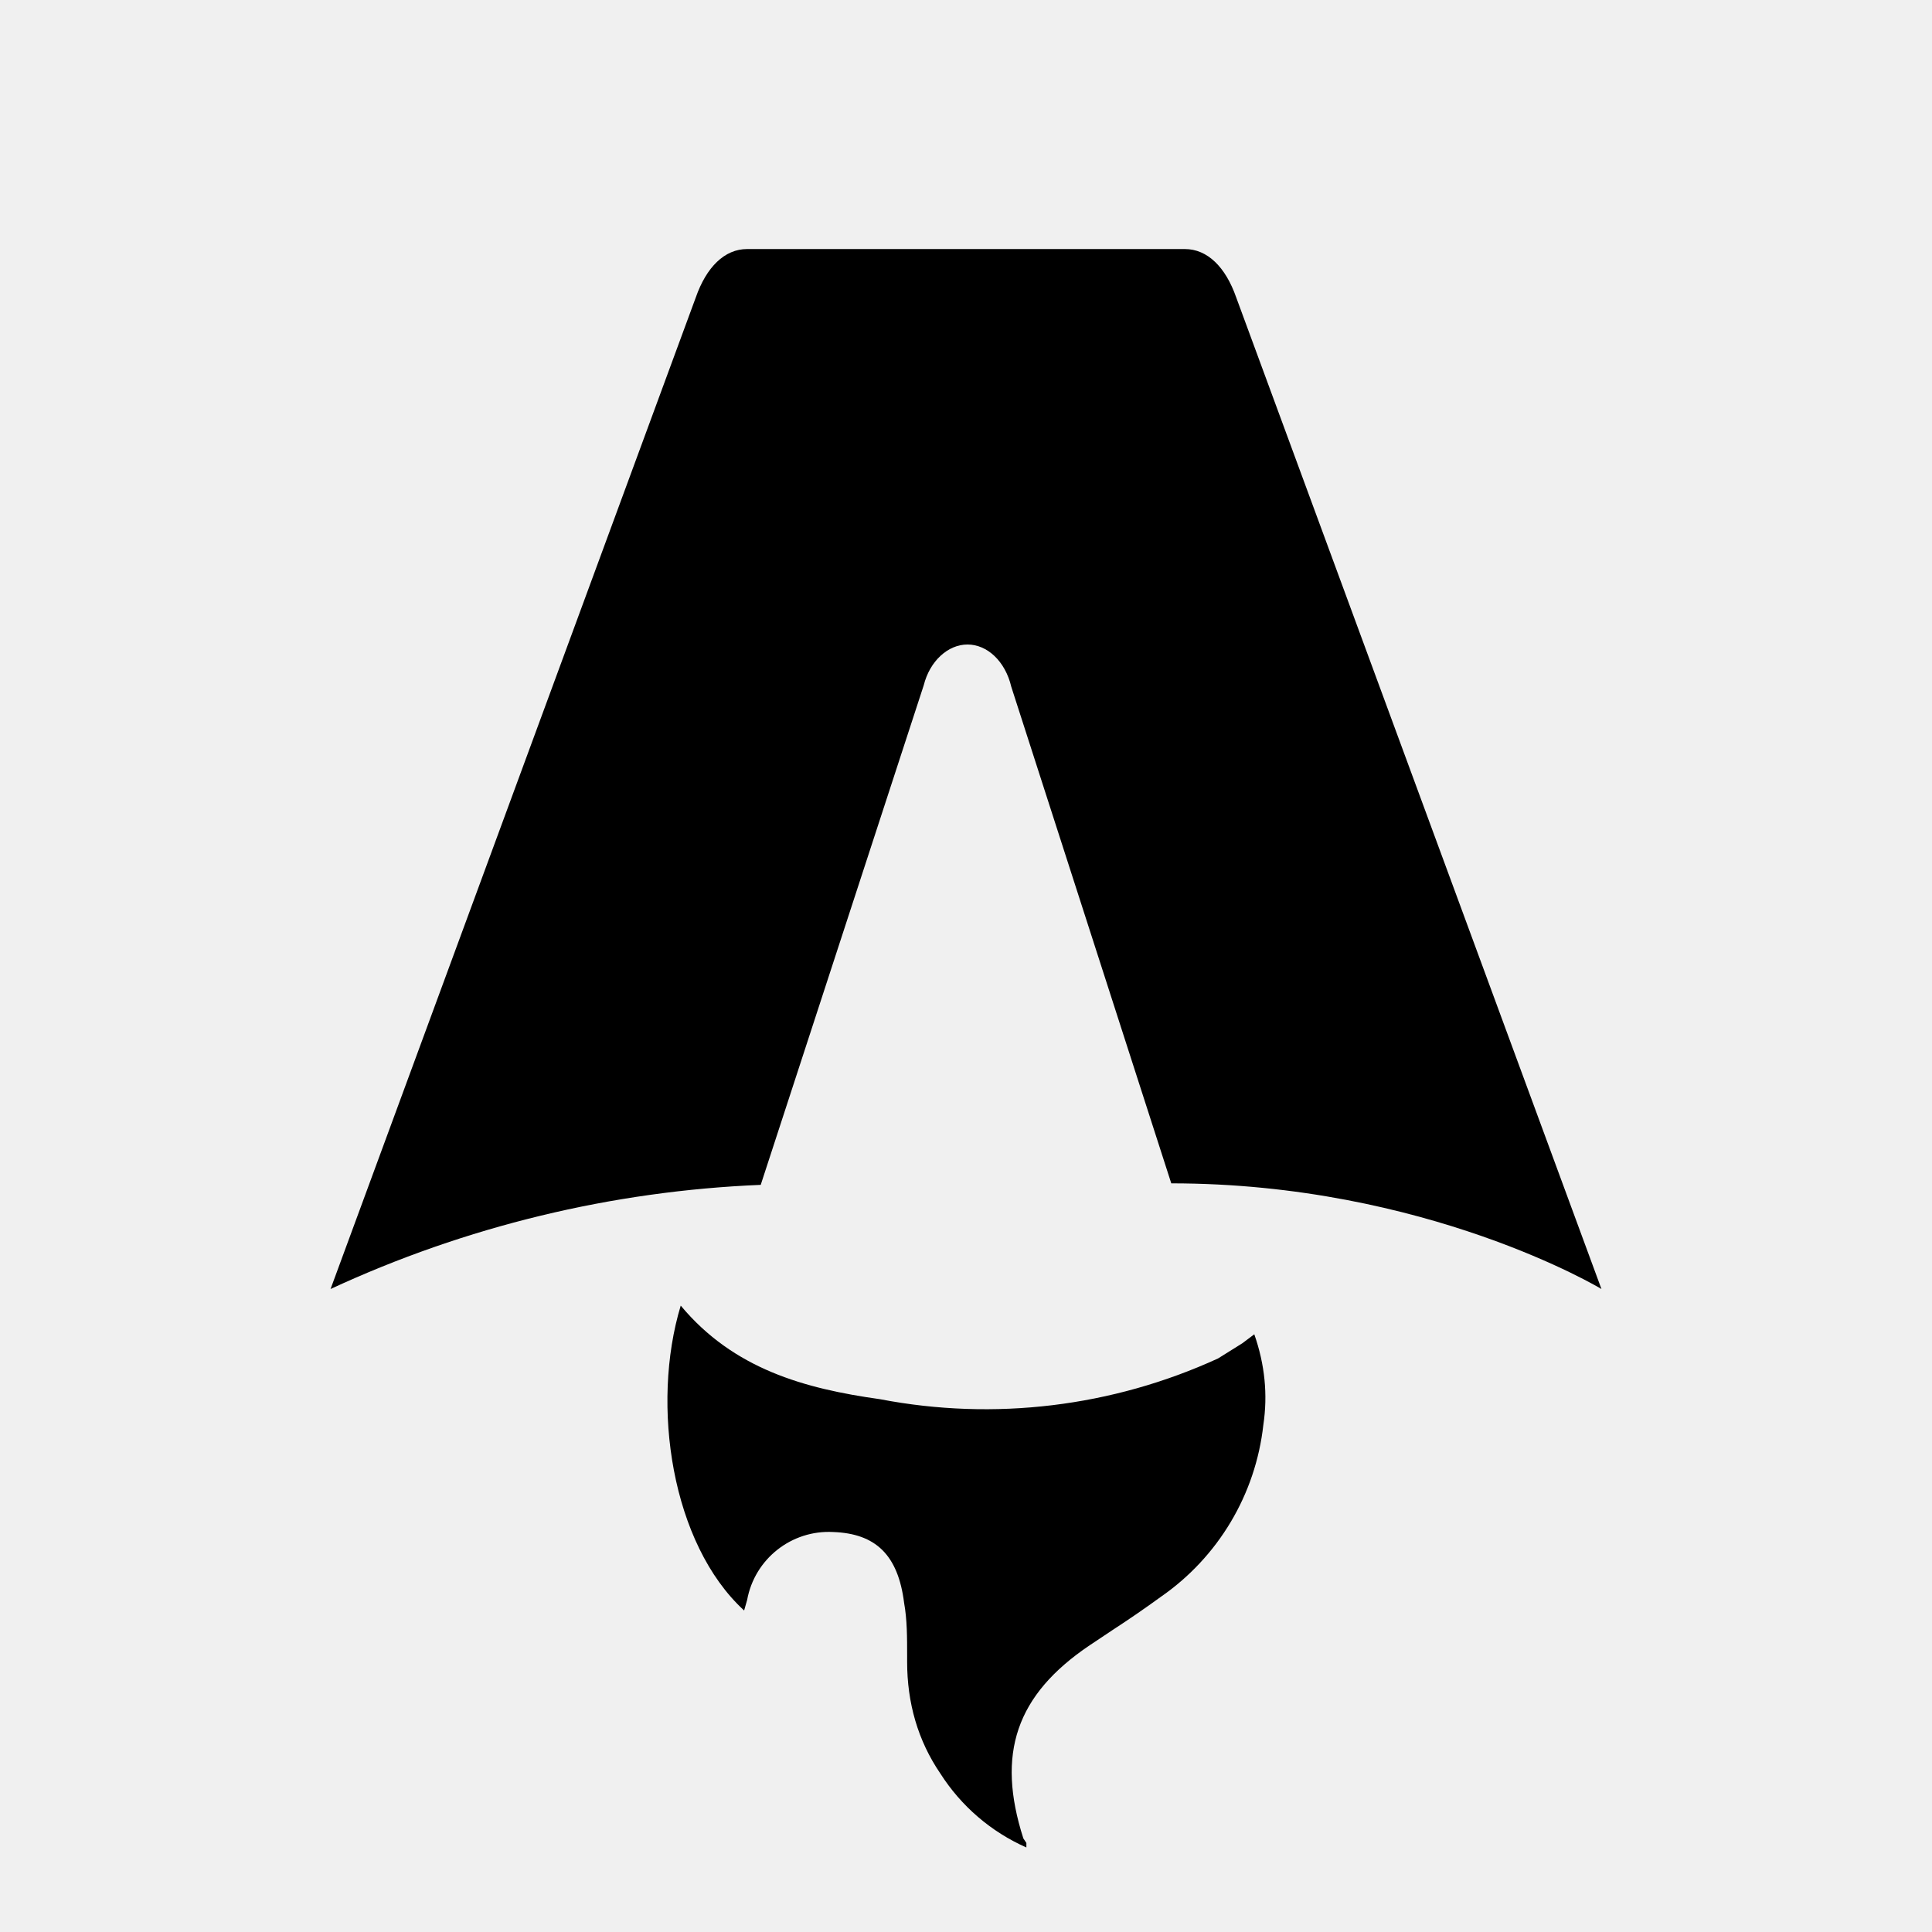
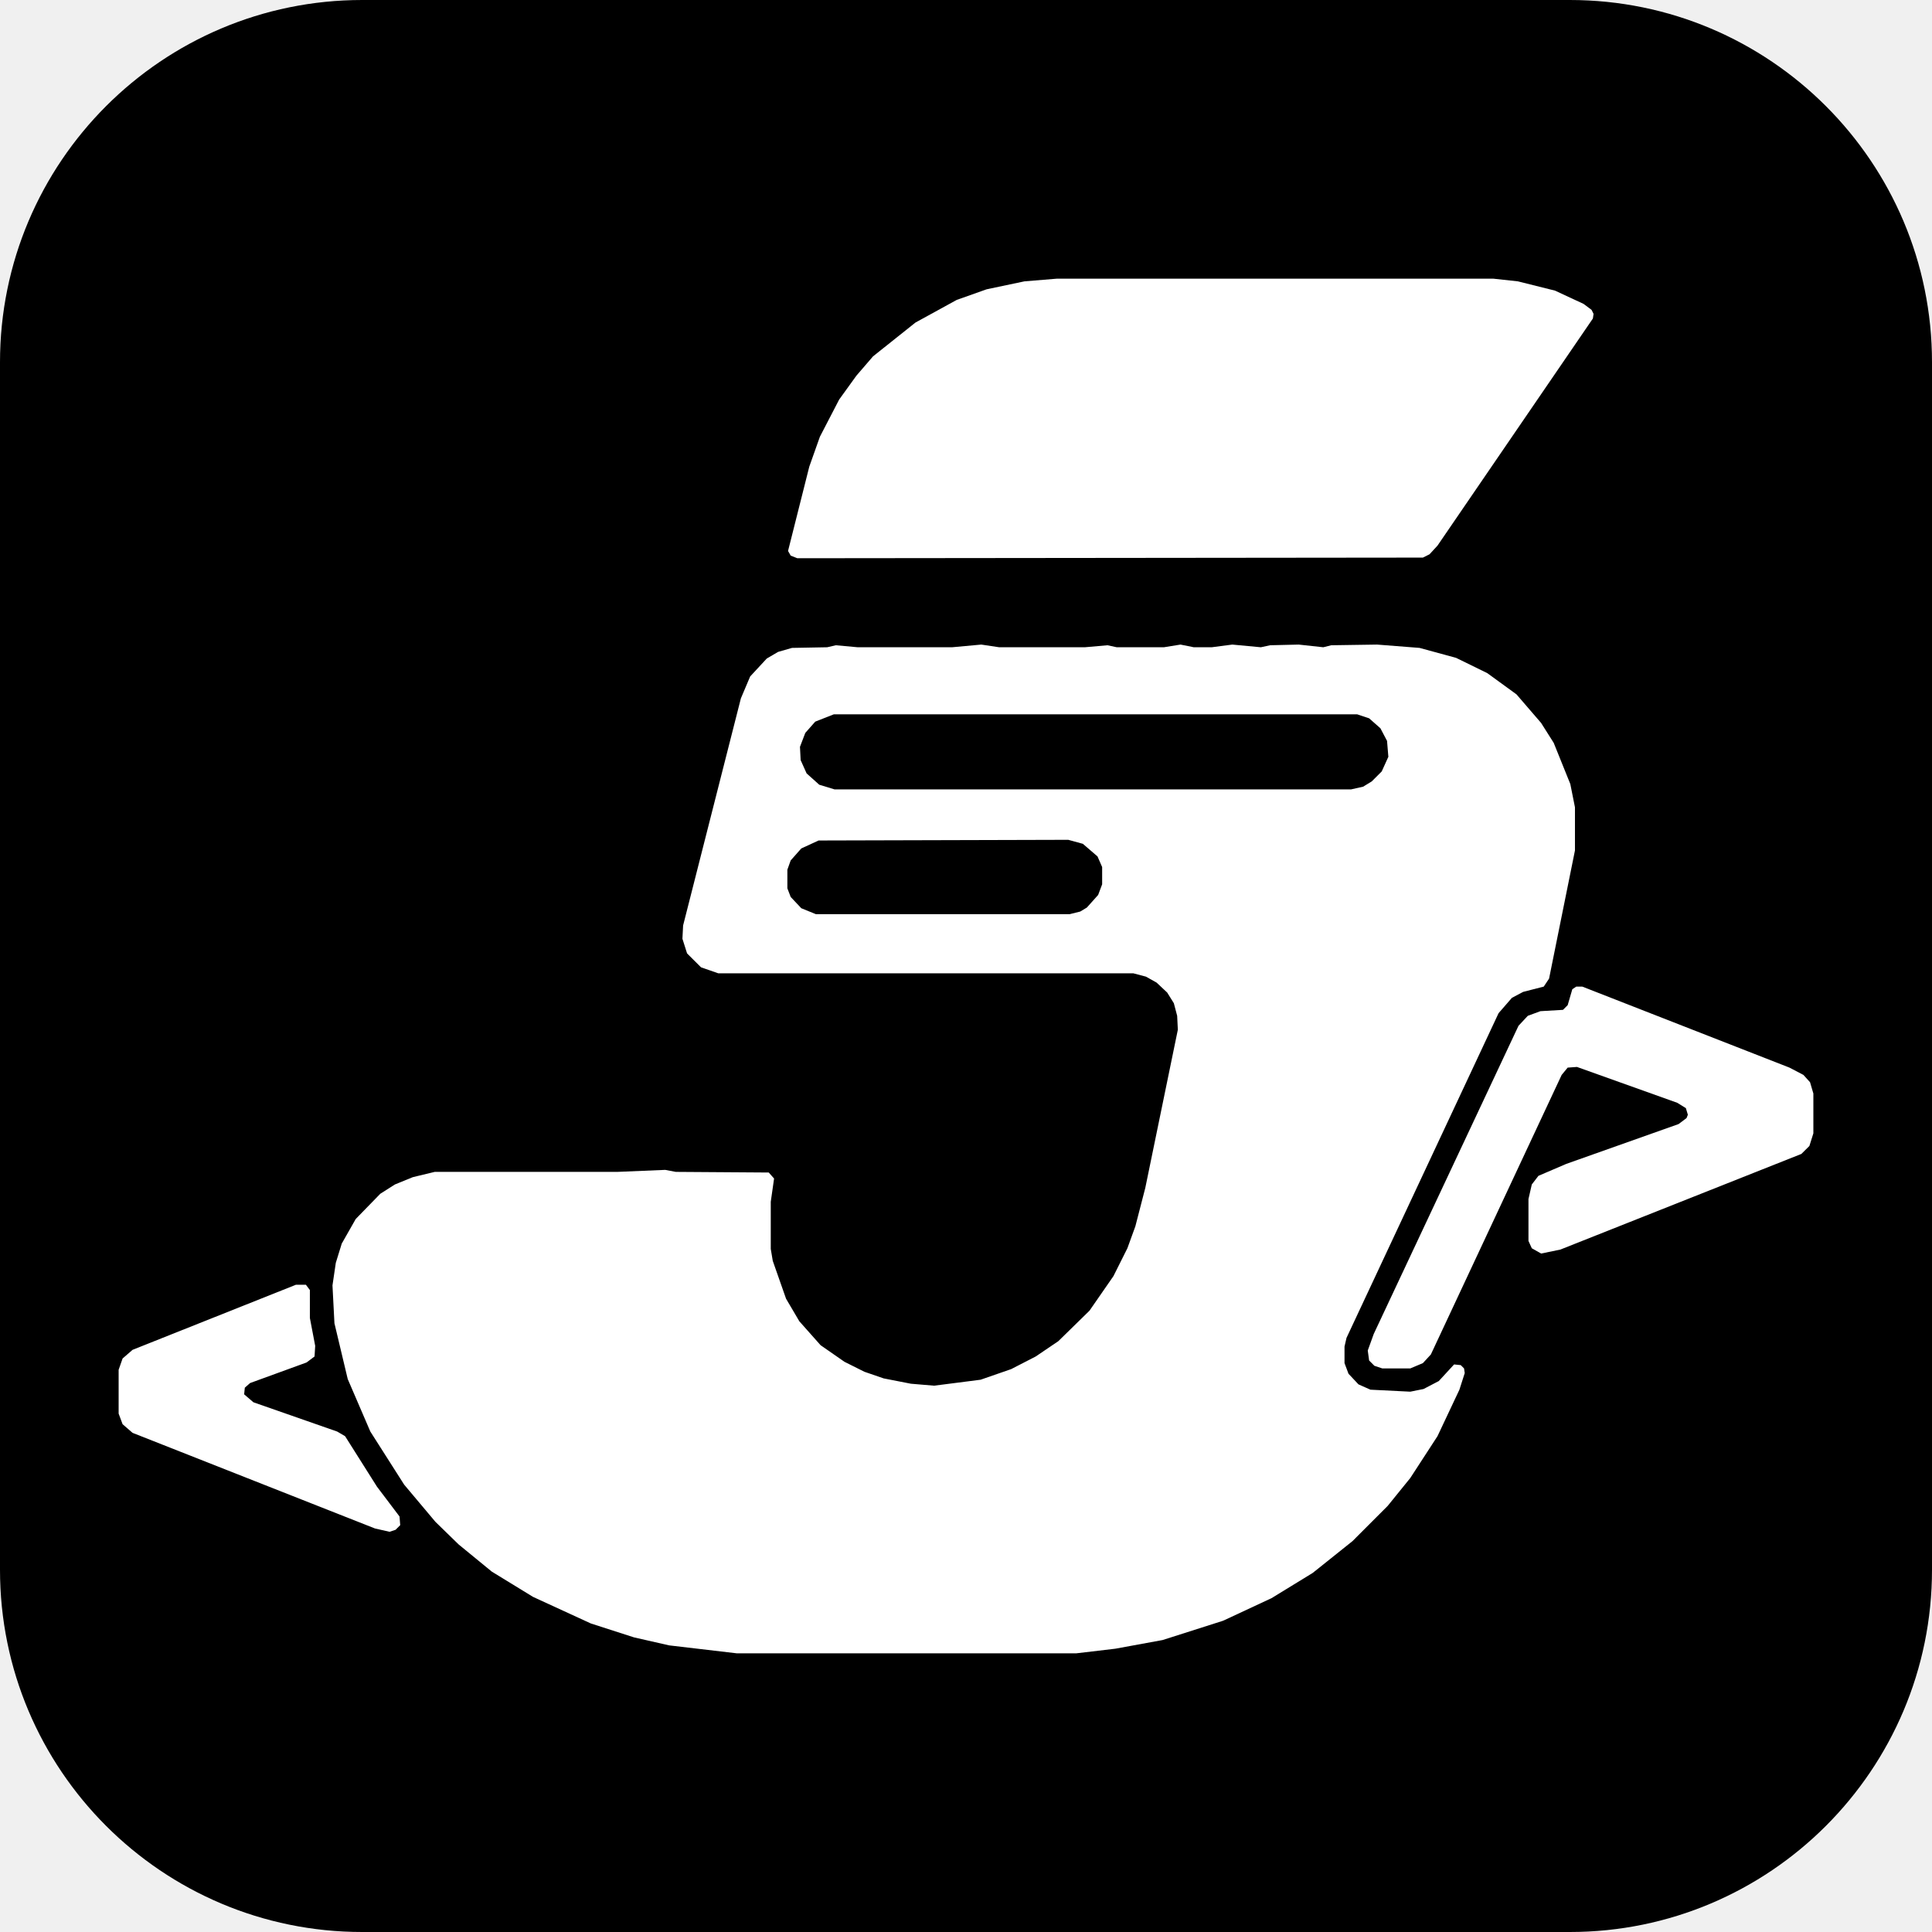
- <svg xmlns="http://www.w3.org/2000/svg" fill="none" viewBox="0 0 128 128">
-   <path d="M50.4 78.5a75.1 75.1 0 0 0-28.5 6.9l24.2-65.7c.7-2 1.9-3.2 3.4-3.2h29c1.5 0 2.7 1.2 3.4 3.2l24.2 65.7s-11.6-7-28.5-7L67 45.5c-.4-1.7-1.6-2.8-2.9-2.8-1.3 0-2.5 1.1-2.9 2.7L50.4 78.5Zm-1.1 28.2Zm-4.2-20.2c-2 6.6-.6 15.8 4.2 20.2a17.5 17.5 0 0 1 .2-.7 5.5 5.5 0 0 1 5.7-4.5c2.8.1 4.3 1.5 4.7 4.7.2 1.1.2 2.3.2 3.5v.4c0 2.7.7 5.2 2.2 7.4a13 13 0 0 0 5.7 4.9v-.3l-.2-.3c-1.8-5.6-.5-9.5 4.4-12.8l1.5-1a73 73 0 0 0 3.2-2.2 16 16 0 0 0 6.8-11.4c.3-2 .1-4-.6-6l-.8.6-1.6 1a37 37 0 0 1-22.4 2.7c-5-.7-9.7-2-13.2-6.2Z" />
-   <style>
-         path { fill: #000; }
-         @media (prefers-color-scheme: dark) {
-             path { fill: #FFF; }
-         }
-     </style>
+ <svg xmlns="http://www.w3.org/2000/svg" viewBox="0 0 512 512" role="img" aria-label="jonadevp">
+   <rect width="512" height="512" rx="96" fill="#000" />
+   <path fill="#fff" fill-rule="evenodd" d="M32.49 360.01 31.44 363.00 31.44 374.62 32.49 377.43 35.13 379.72 99.37 405.06 103.24 405.94 104.83 405.41 106.06 404.18 105.88 401.89 99.90 393.98 91.45 380.60 89.34 379.37 67.16 371.62 64.70 369.51 64.88 367.75 66.28 366.52 81.24 361.07 83.36 359.48 83.53 356.67 82.12 349.27 82.12 341.88 81.07 340.47 78.43 340.47 35.13 357.72ZM479.68 286.80 477.92 284.86 474.23 282.93 419.32 261.46 417.73 261.46 416.68 262.16 415.45 266.38 414.21 267.62 408.23 267.97 404.89 269.20 402.42 271.84 364.06 353.50 362.47 357.90 362.83 360.54 364.23 361.95 366.34 362.65 373.74 362.65 377.08 361.24 379.19 358.95 413.86 284.86 415.45 282.93 417.91 282.75 444.48 292.25 446.77 293.66 447.30 295.42 446.95 296.30 444.84 297.89 415.09 308.44 407.70 311.61 405.94 313.90 405.06 317.77 405.06 328.86 405.94 330.80 408.41 332.20 413.51 331.15 477.39 305.80 479.51 303.69 480.56 300.35 480.56 289.79ZM401.89 184.02 394.15 178.39 385.88 174.34 376.20 171.70 364.94 170.82 352.79 171.00 350.68 171.53 344.17 170.82 336.60 171.00 334.14 171.53 326.57 170.82 321.12 171.53 316.36 171.53 312.84 170.82 308.44 171.53 295.95 171.53 293.49 171.00 287.50 171.53 264.80 171.53 260.05 170.82 252.30 171.53 227.31 171.53 221.51 171.00 219.22 171.53 209.89 171.70 206.20 172.76 203.20 174.52 198.80 179.27 196.34 185.08 181.03 245.26 180.85 248.78 182.08 252.66 185.78 256.35 190.36 257.94 300.35 257.94 303.69 258.82 306.51 260.40 309.32 263.04 311.08 265.86 311.96 269.20 312.14 272.89 303.52 314.78 300.88 324.99 298.77 330.80 295.07 338.19 288.73 347.34 280.46 355.43 274.48 359.48 267.97 362.83 259.87 365.64 247.55 367.22 241.39 366.70 234.18 365.29 229.07 363.53 223.79 360.89 217.46 356.49 211.83 350.15 208.31 344.17 204.79 334.14 204.26 330.97 204.26 318.48 205.14 312.32 203.73 310.73 179.09 310.56 176.28 310.03 163.61 310.56 115.21 310.56 109.40 311.96 104.65 313.90 100.78 316.36 94.27 323.05 90.57 329.56 88.99 334.67 88.11 340.65 88.63 350.68 92.15 365.46 98.14 379.37 107.11 393.45 115.39 403.30 121.54 409.29 130.34 416.50 141.26 423.19 156.57 430.23 168.01 433.92 177.33 436.04 195.28 438.15 285.21 438.15 295.60 436.92 308.09 434.63 324.11 429.52 336.95 423.54 347.87 416.85 358.43 408.41 367.75 399.08 373.74 391.69 380.95 380.60 386.76 368.28 388.17 363.88 387.99 362.65 387.11 361.77 385.35 361.59 381.30 365.99 377.26 368.10 373.74 368.81 363.18 368.28 360.01 366.87 357.37 364.06 356.31 361.24 356.31 356.84 356.84 354.55 397.14 268.50 400.66 264.45 403.65 262.86 409.11 261.46 410.52 259.34 417.38 225.38 417.38 213.94 416.15 207.78 411.75 196.87 408.41 191.59ZM208.66 230.48 209.54 228.02 212.35 224.85 216.93 222.74 283.10 222.56 286.97 223.62 290.85 226.96 292.08 229.78 292.08 234.35 291.02 237.17 288.03 240.51 286.27 241.57 283.45 242.27 216.23 242.27 212.35 240.69 209.54 237.70 208.66 235.41ZM212.00 197.92 213.41 194.23 216.05 191.24 220.98 189.30 359.66 189.30 362.83 190.36 365.82 193.00 367.58 196.34 367.93 200.56 366.17 204.44 363.53 207.08 361.24 208.48 358.07 209.19 221.15 209.19 217.11 207.96 213.76 204.96 212.18 201.44ZM208.84 146.01 209.54 147.24 211.30 147.94 377.08 147.77 378.84 146.89 380.95 144.60 422.13 84.41 422.31 83.18 421.78 82.12 419.67 80.54 412.10 77.02 402.25 74.56 395.73 73.85 280.11 73.85 271.49 74.56 261.46 76.67 253.54 79.48 242.62 85.47 231.36 94.44 226.96 99.55 222.39 105.88 217.28 115.74 214.47 123.66Z" />
</svg>
